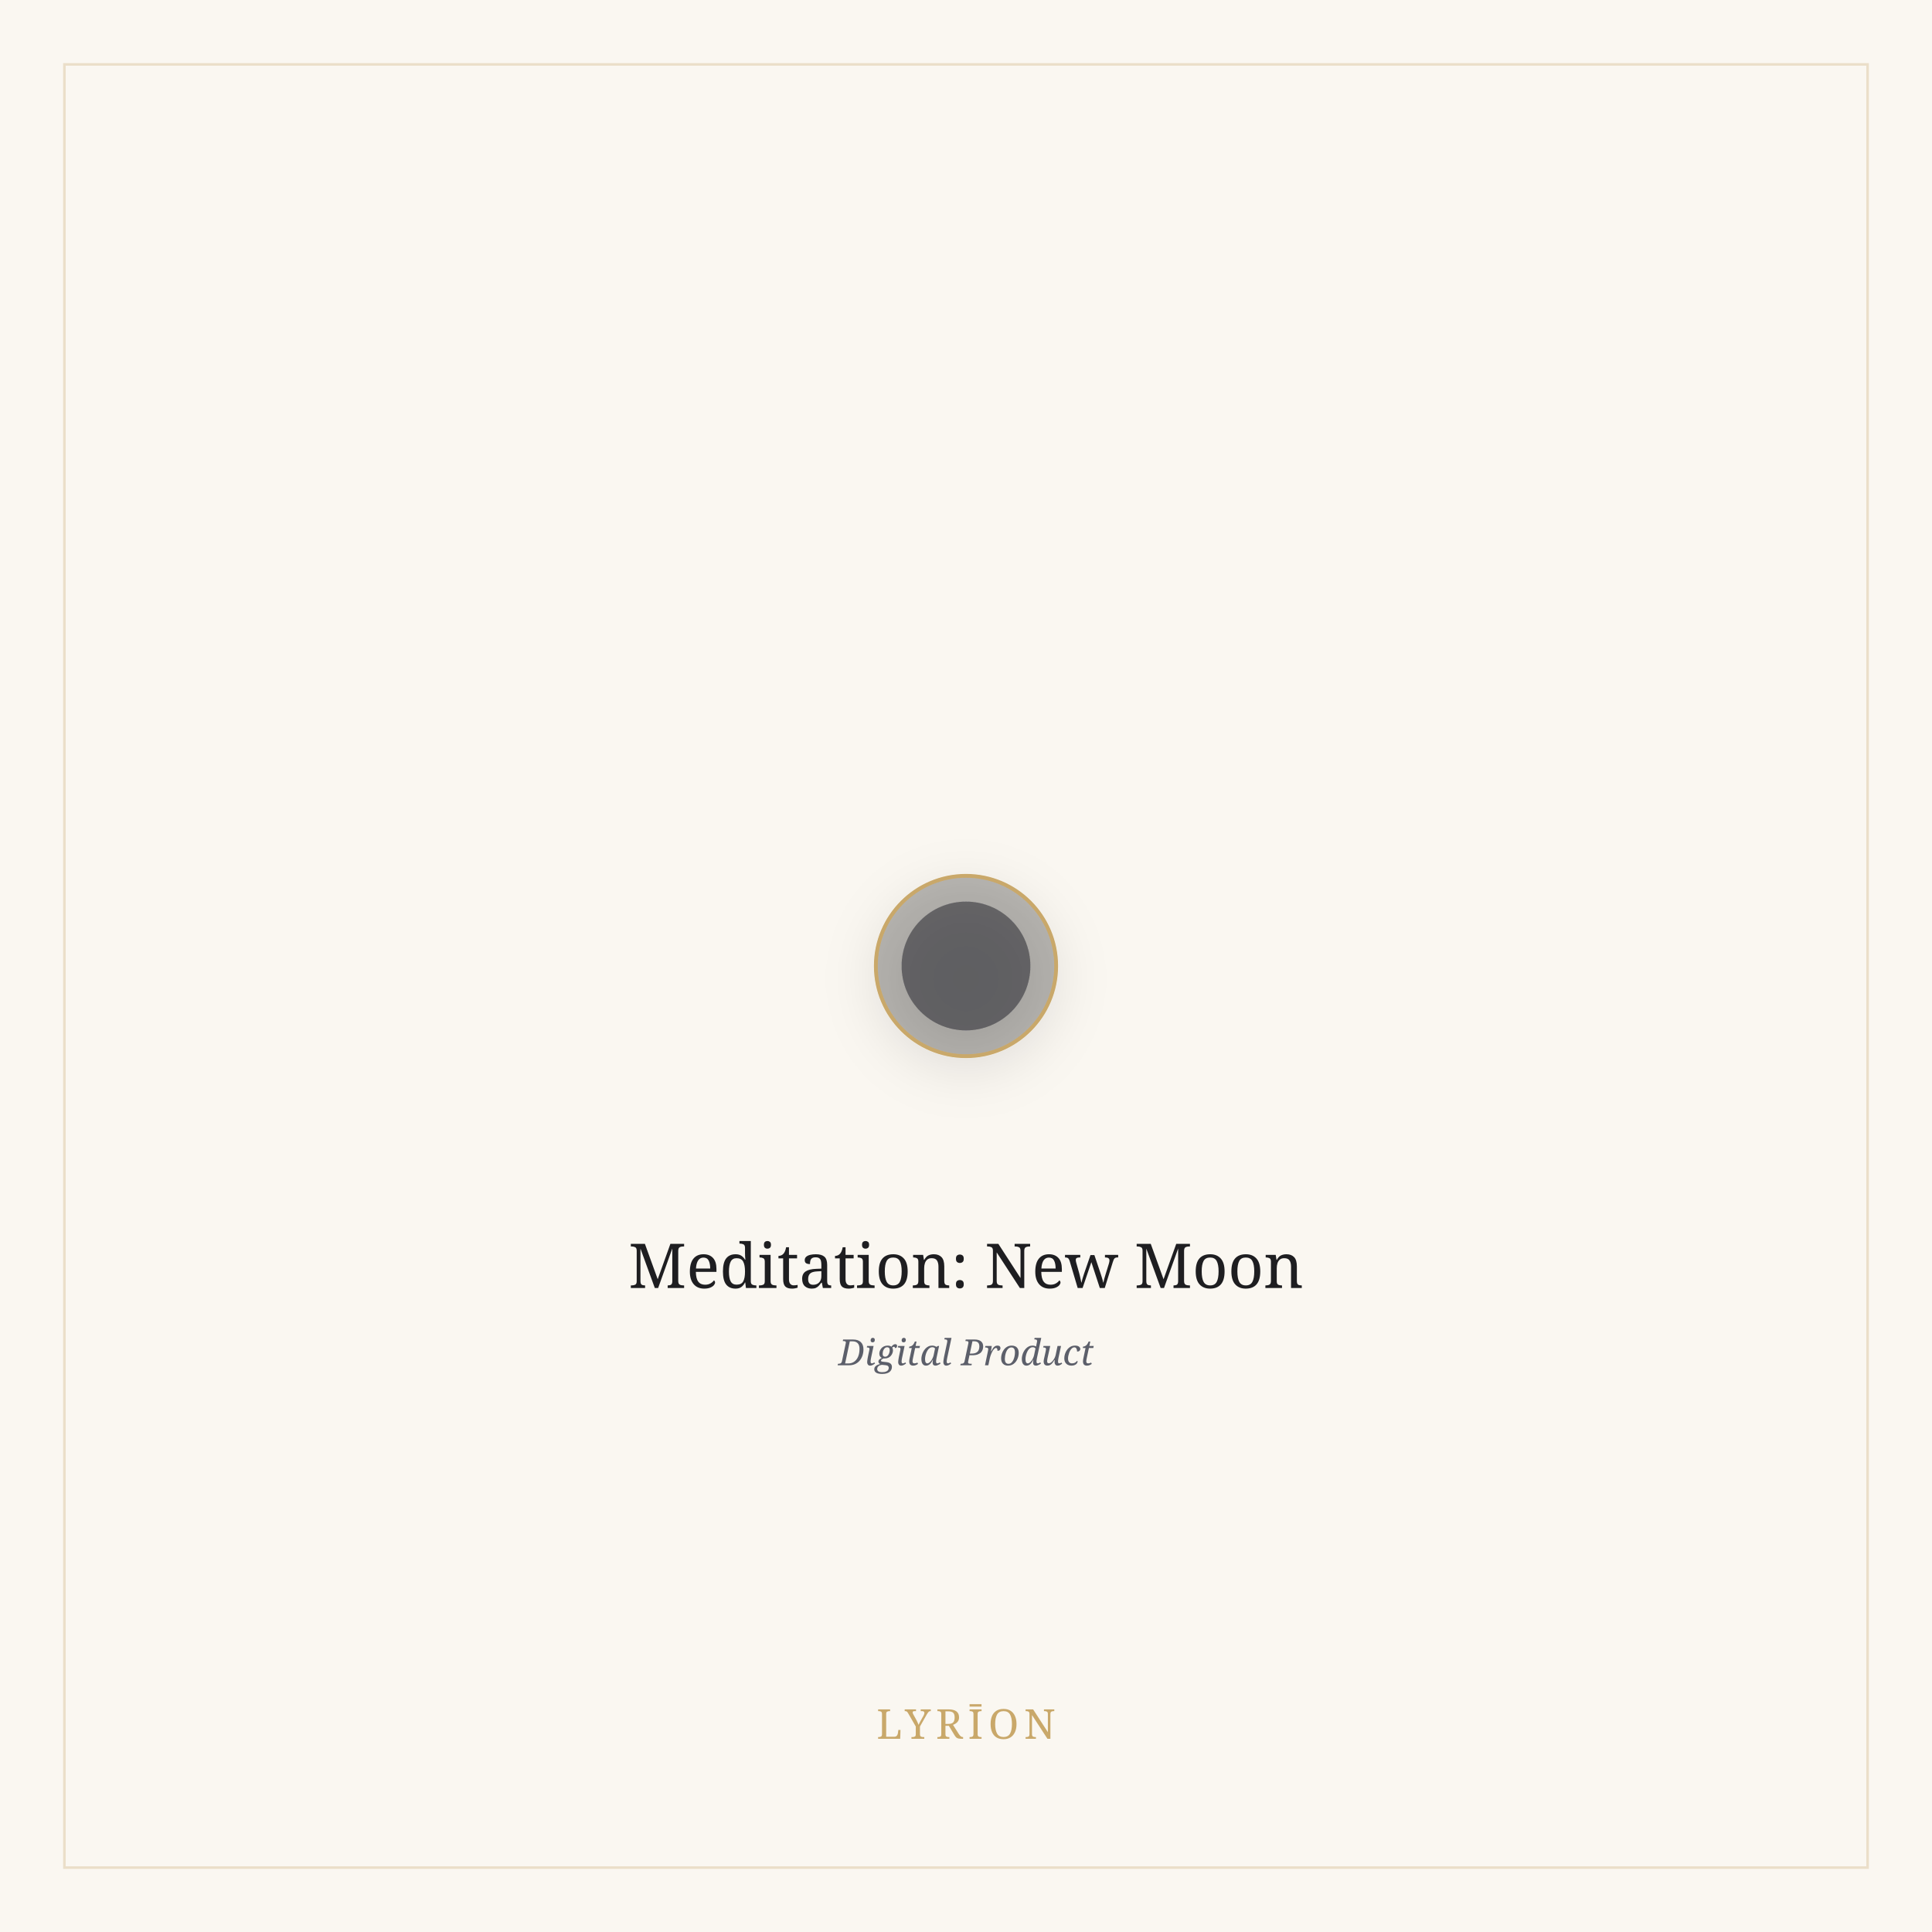
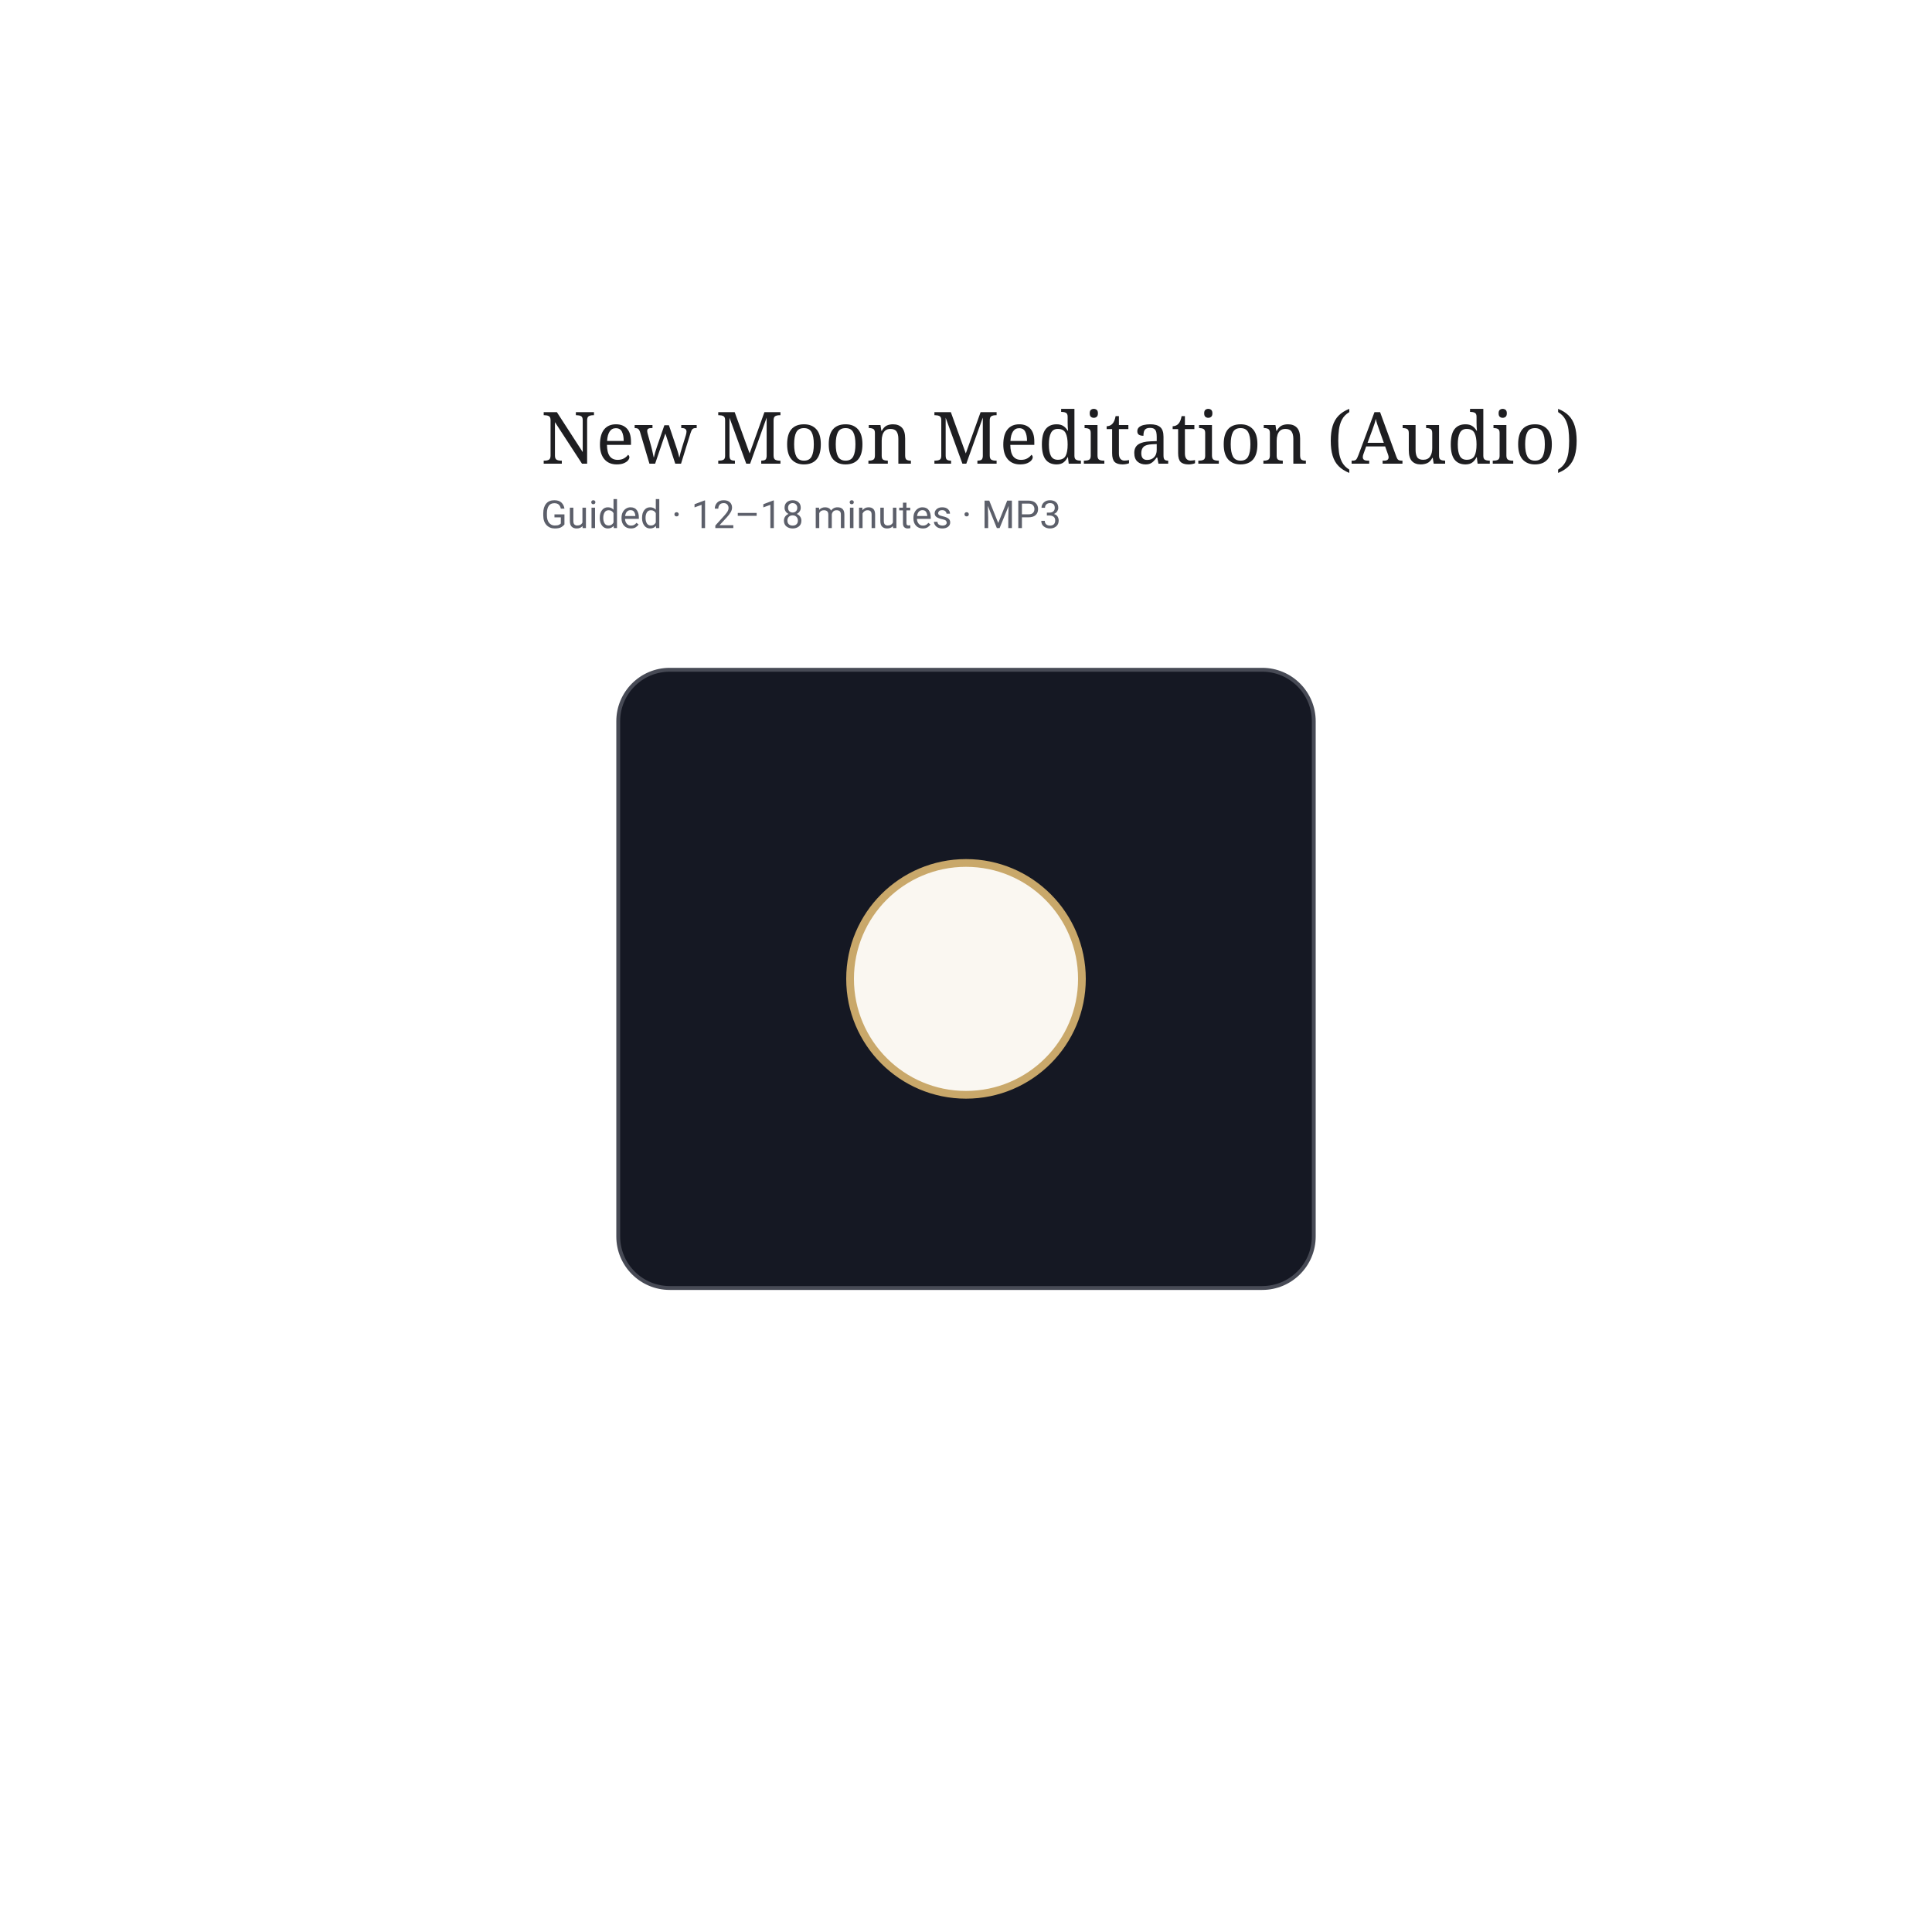
- <svg xmlns="http://www.w3.org/2000/svg" width="1500" height="1500" viewBox="0 0 1500 1500">
+ <svg xmlns="http://www.w3.org/2000/svg" width="1500" height="1500" viewBox="0 0 1500 1500" style="background:#FAF7F1">
  <defs>
-     <filter id="shadow" x="-50%" y="-50%" width="200%" height="200%">
-       <feGaussianBlur in="SourceAlpha" stdDeviation="20" />
-       <feOffset dx="0" dy="10" result="offsetblur" />
-       <feComponentTransfer>
-         <feFuncA type="linear" slope="0.2" />
-       </feComponentTransfer>
-       <feMerge>
-         <feMergeNode />
-         <feMergeNode in="SourceGraphic" />
-       </feMerge>
-     </filter>
+     <style>
+  .title{font-family: Georgia, serif; fill:#1E1E21; font-size:56px}
+  .sub{font-family: -apple-system, Segoe UI, Roboto, sans-serif; fill:#5C5F6A; font-size:30px}
+  </style>
  </defs>
-   <rect width="1500" height="1500" fill="#FAF7F1" />
-   <rect x="50" y="50" width="1400" height="1400" fill="none" stroke="#C9A86A" stroke-width="2" opacity="0.3" />
-   <g filter="url(#shadow)">
-     <circle cx="750" cy="750" r="70" fill="#1E1E21" opacity="0.3" />
-     <circle cx="750" cy="750" r="70" fill="none" stroke="#C9A86A" stroke-width="3" />
-     <circle cx="750" cy="750" r="50" fill="#1E1E21" opacity="0.5" />
-   </g>
-   <text x="750" y="1000" font-family="Georgia, serif" font-size="48" fill="#1E1E21" text-anchor="middle" font-weight="300">
-     Meditation: New Moon
-   </text>
-   <text x="750" y="1060" font-family="Georgia, serif" font-size="28" fill="#5C5F6A" text-anchor="middle" font-style="italic">
-     Digital Product
-   </text>
-   <text x="750" y="1350" font-family="Georgia, serif" font-size="32" fill="#C9A86A" text-anchor="middle" letter-spacing="4">
-     LYRĪON
-   </text>
+   <rect x="480" y="520" width="540" height="480" rx="40" fill="#151823" stroke="#474A55" stroke-width="3" />
+   <circle cx="750" cy="760" r="90" fill="#FAF7F1" stroke="#C9A86A" stroke-width="6" />
+   <text x="420" y="360" class="title">New Moon Meditation (Audio)</text>
+   <text x="420" y="410" class="sub">Guided · 12–18 minutes · MP3</text>
</svg>
